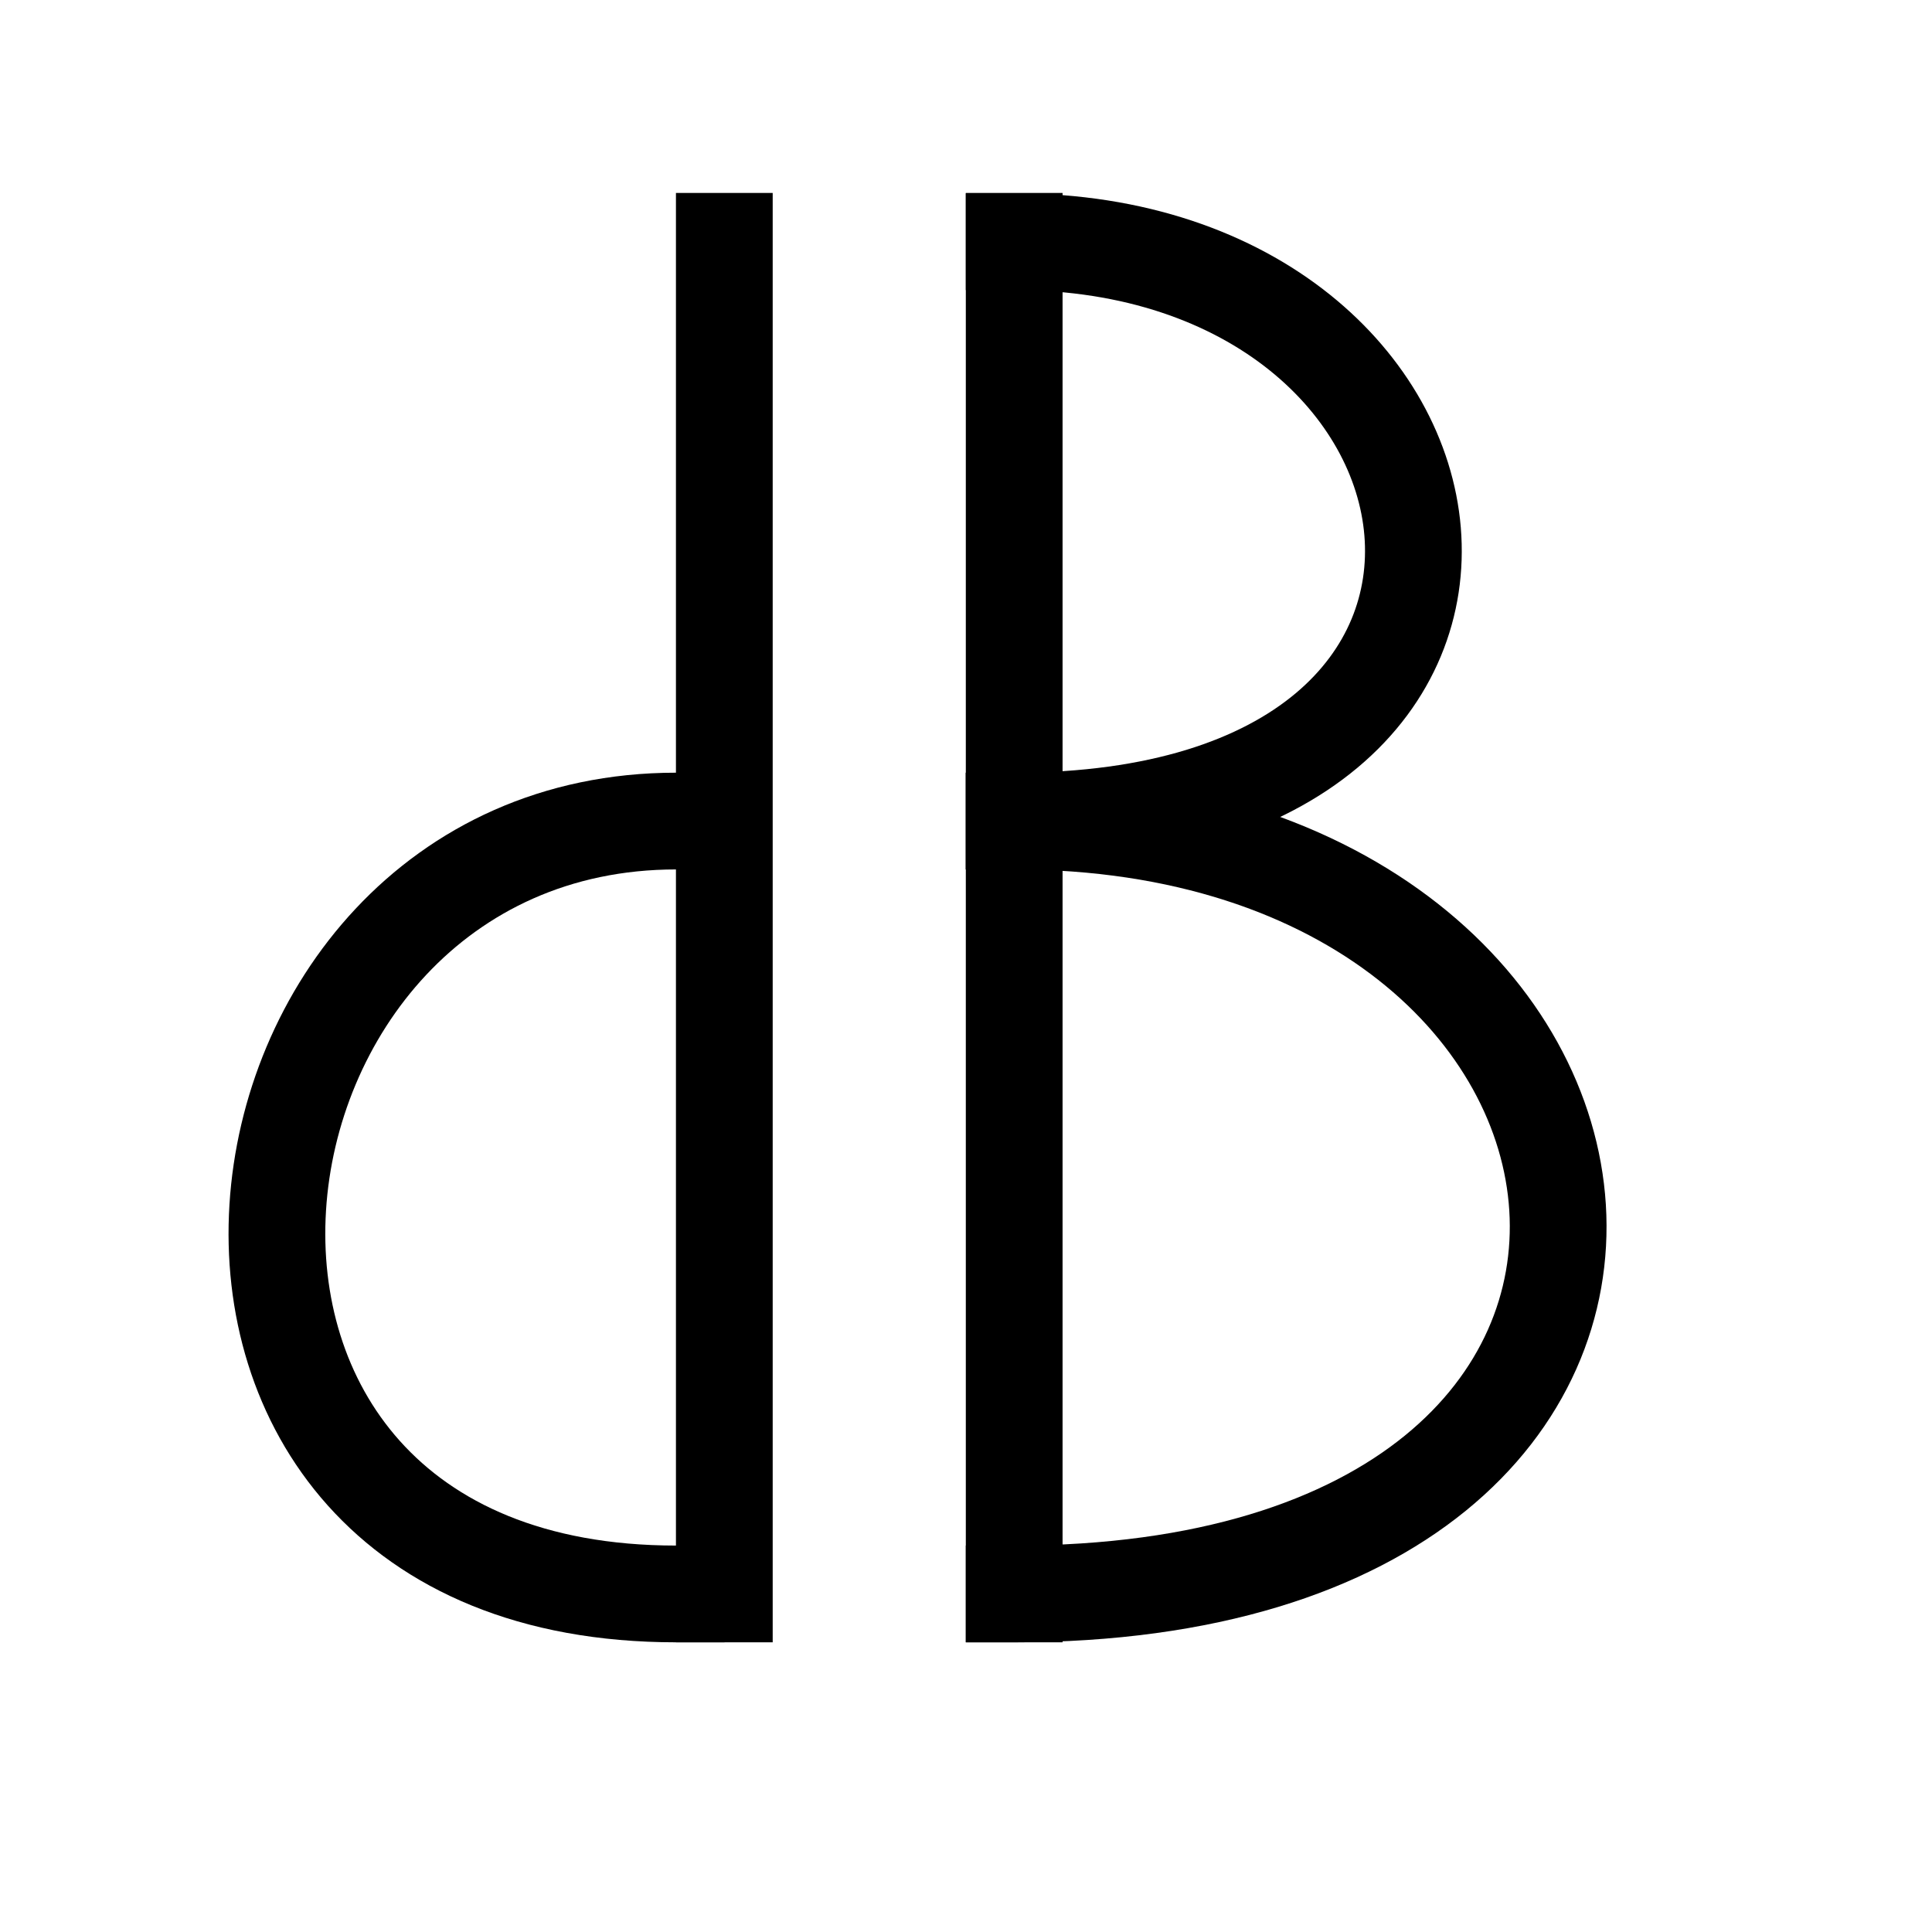
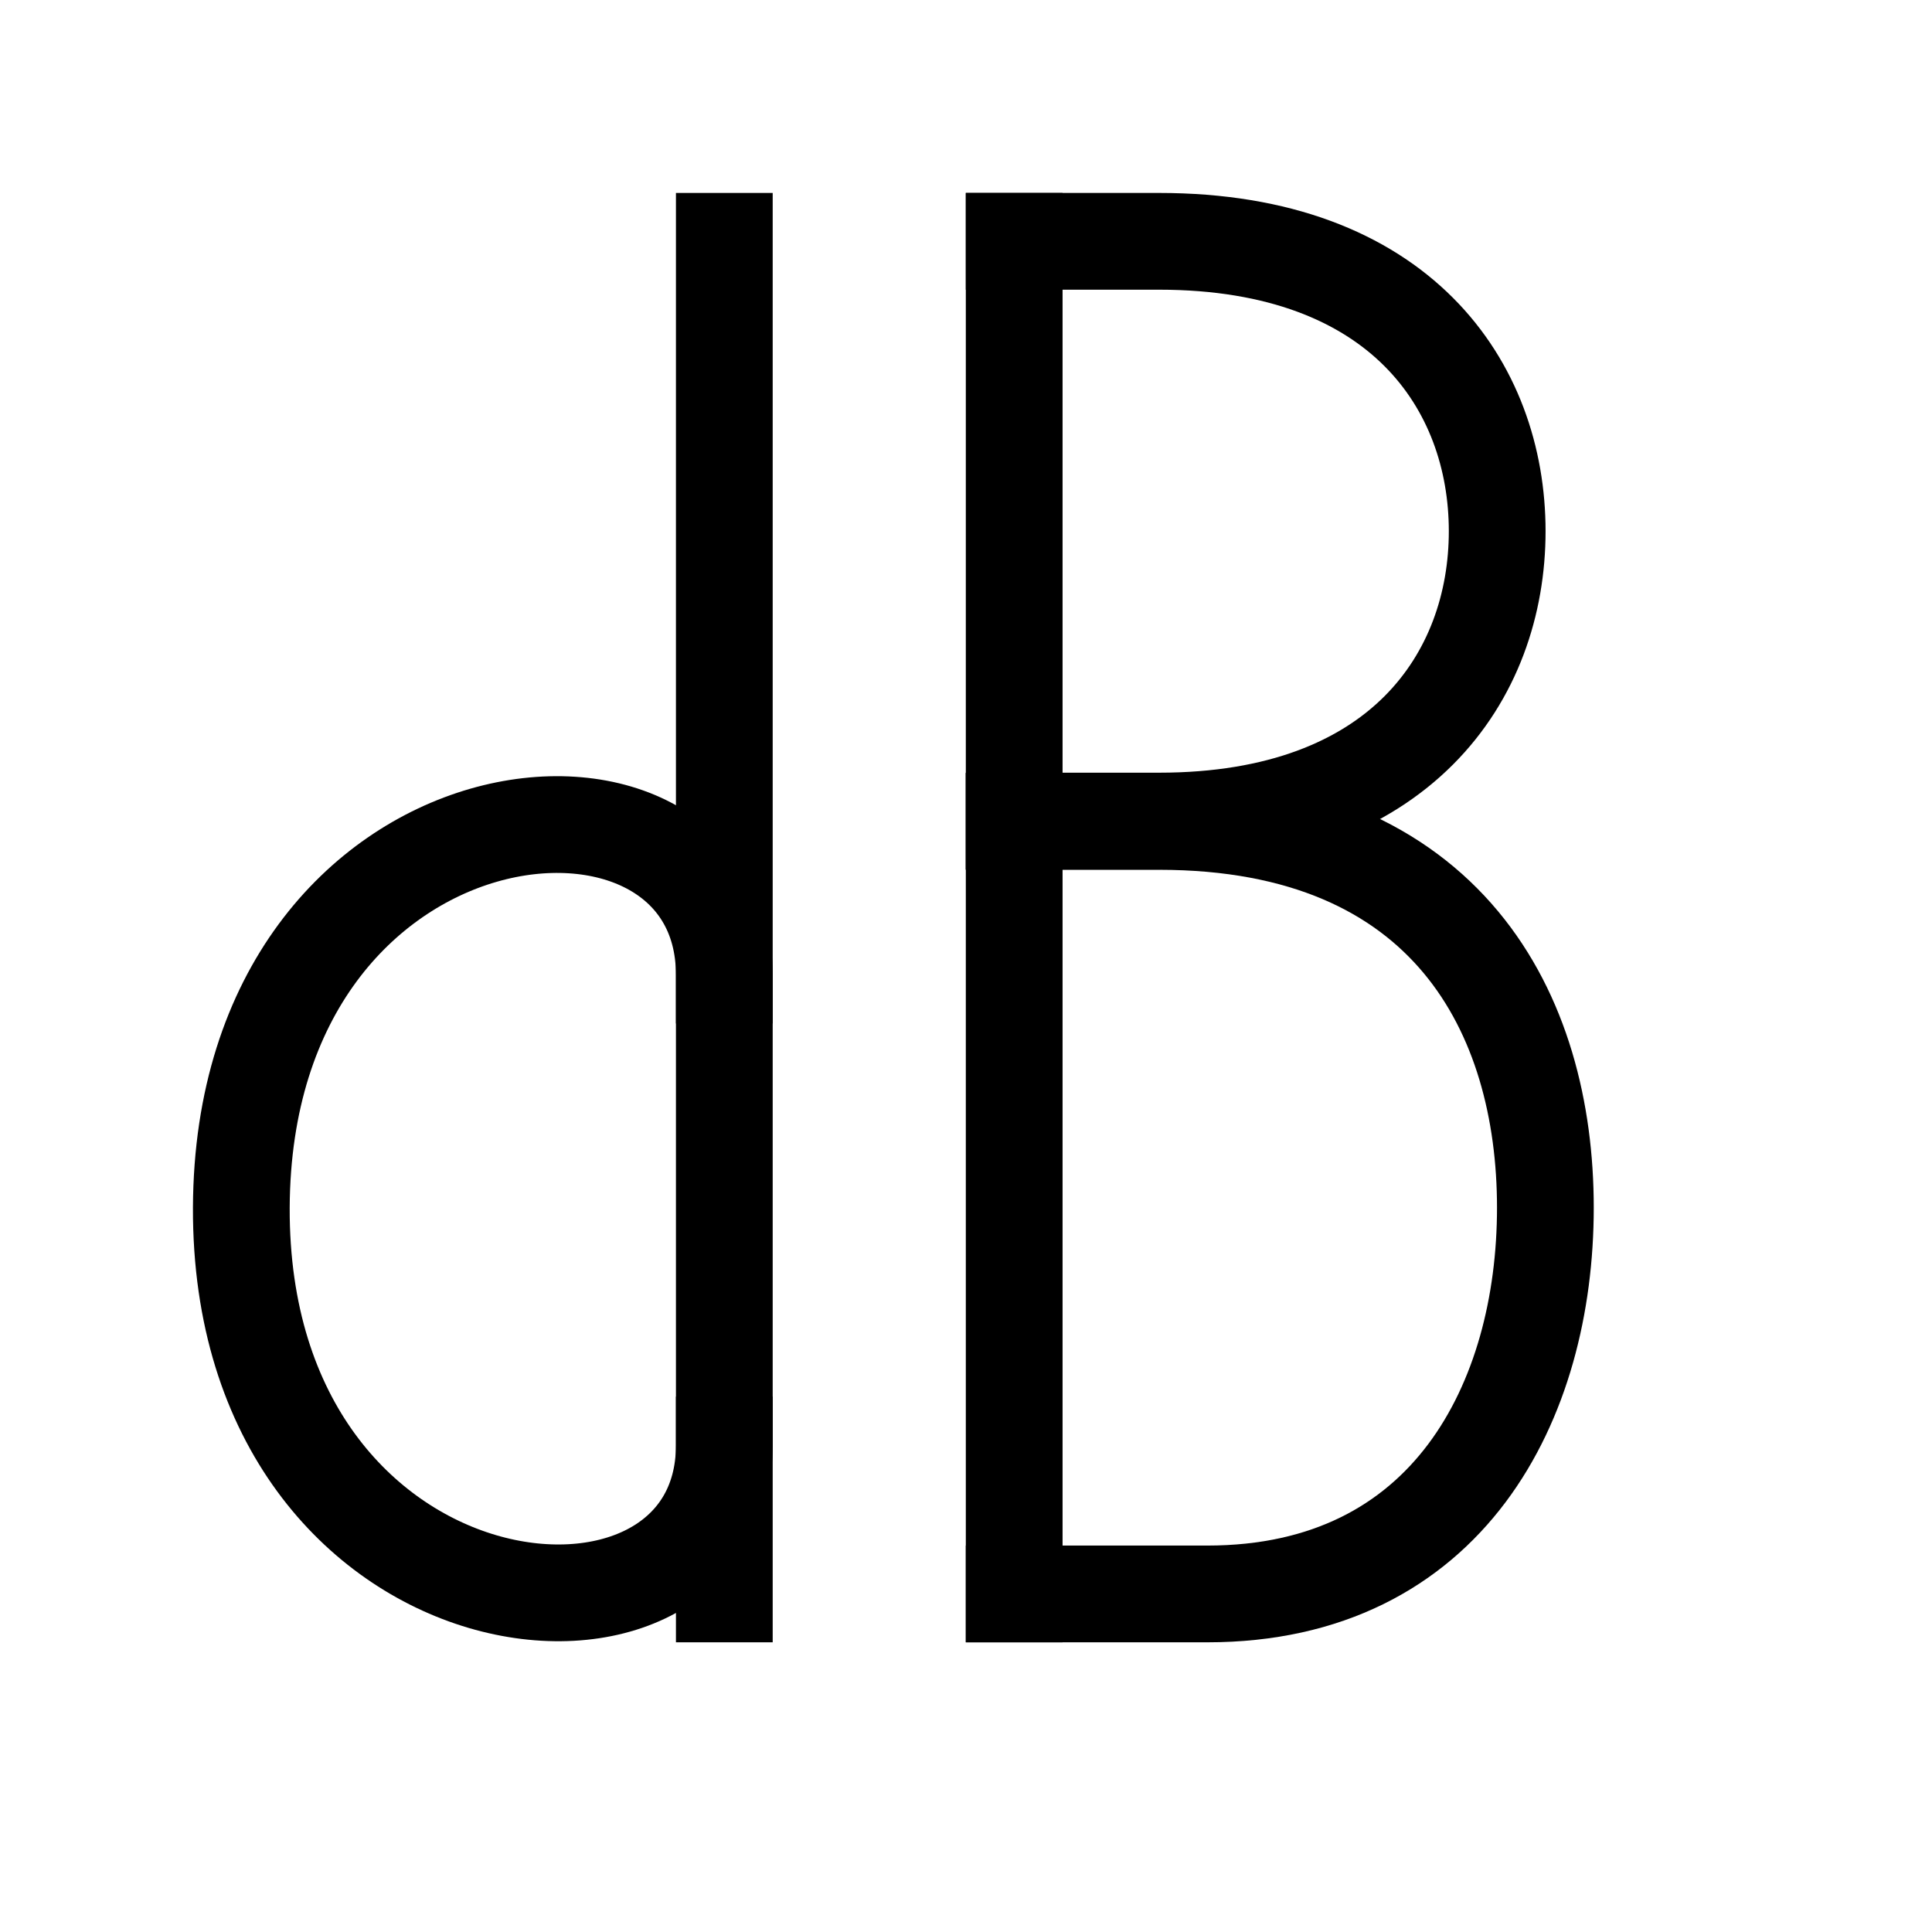
<svg xmlns="http://www.w3.org/2000/svg" width="20" height="20" viewBox="0 0 5.292 5.292" version="1.1" id="svg1">
  <defs id="defs1" />
  <path style="fill:none;fill-opacity:0.33;stroke:#000000;stroke-width:0.265;stroke-linecap:square;stroke-miterlimit:10" d="M 1.984,0.661 V 4.366" id="path1" />
  <path style="fill:none;fill-opacity:0.33;stroke:#000000;stroke-width:0.265;stroke-linecap:square;stroke-miterlimit:10" d="M 2.778,0.661 V 4.366" id="path1-5" />
-   <path style="fill:none;fill-opacity:0.33;stroke:#000000;stroke-width:0.265;stroke-linecap:square;stroke-miterlimit:10" d="m 1.852,4.366 c -1.587,2e-7 -1.323,-2.117 0,-2.117" id="path2" />
-   <path style="fill:none;fill-opacity:0.33;stroke:#000000;stroke-width:0.265;stroke-linecap:square;stroke-miterlimit:10" d="m 2.778,2.249 c 1.587,2e-7 1.323,-1.587 0,-1.587" id="path2-7" />
-   <path style="fill:none;fill-opacity:0.33;stroke:#000000;stroke-width:0.265;stroke-linecap:square;stroke-miterlimit:10" d="m 2.778,4.366 c 2.117,0 1.852,-2.117 0,-2.117" id="path2-2" />
+   <path style="fill:none;fill-opacity:0.33;stroke:#000000;stroke-width:0.265;stroke-linecap:square;stroke-miterlimit:10" d="m 1.984,3.958 c 0,0.673 -1.327,0.541 -1.323,-0.65 C 0.666,2.116 1.984,1.992 1.984,2.671" id="path2" />
+   <path style="fill:none;fill-opacity:0.33;stroke:#000000;stroke-width:0.265;stroke-linecap:square;stroke-miterlimit:10" d="m 2.778,4.366 h 0.529 c 0.661,0 0.926,-0.529 0.926,-1.058 0,-0.529 -0.265,-1.058 -1.058,-1.058 l -0.397,10e-8" id="path2-2" />
+   <path style="fill:none;fill-opacity:0.33;stroke:#000000;stroke-width:0.265;stroke-linecap:square;stroke-miterlimit:10" d="m 2.778,2.249 h 0.397 c 0.661,0 0.926,-0.397 0.926,-0.794 0,-0.397 -0.265,-0.794 -0.926,-0.794 l -0.397,1e-7" id="path2-2-2" />
</svg>
